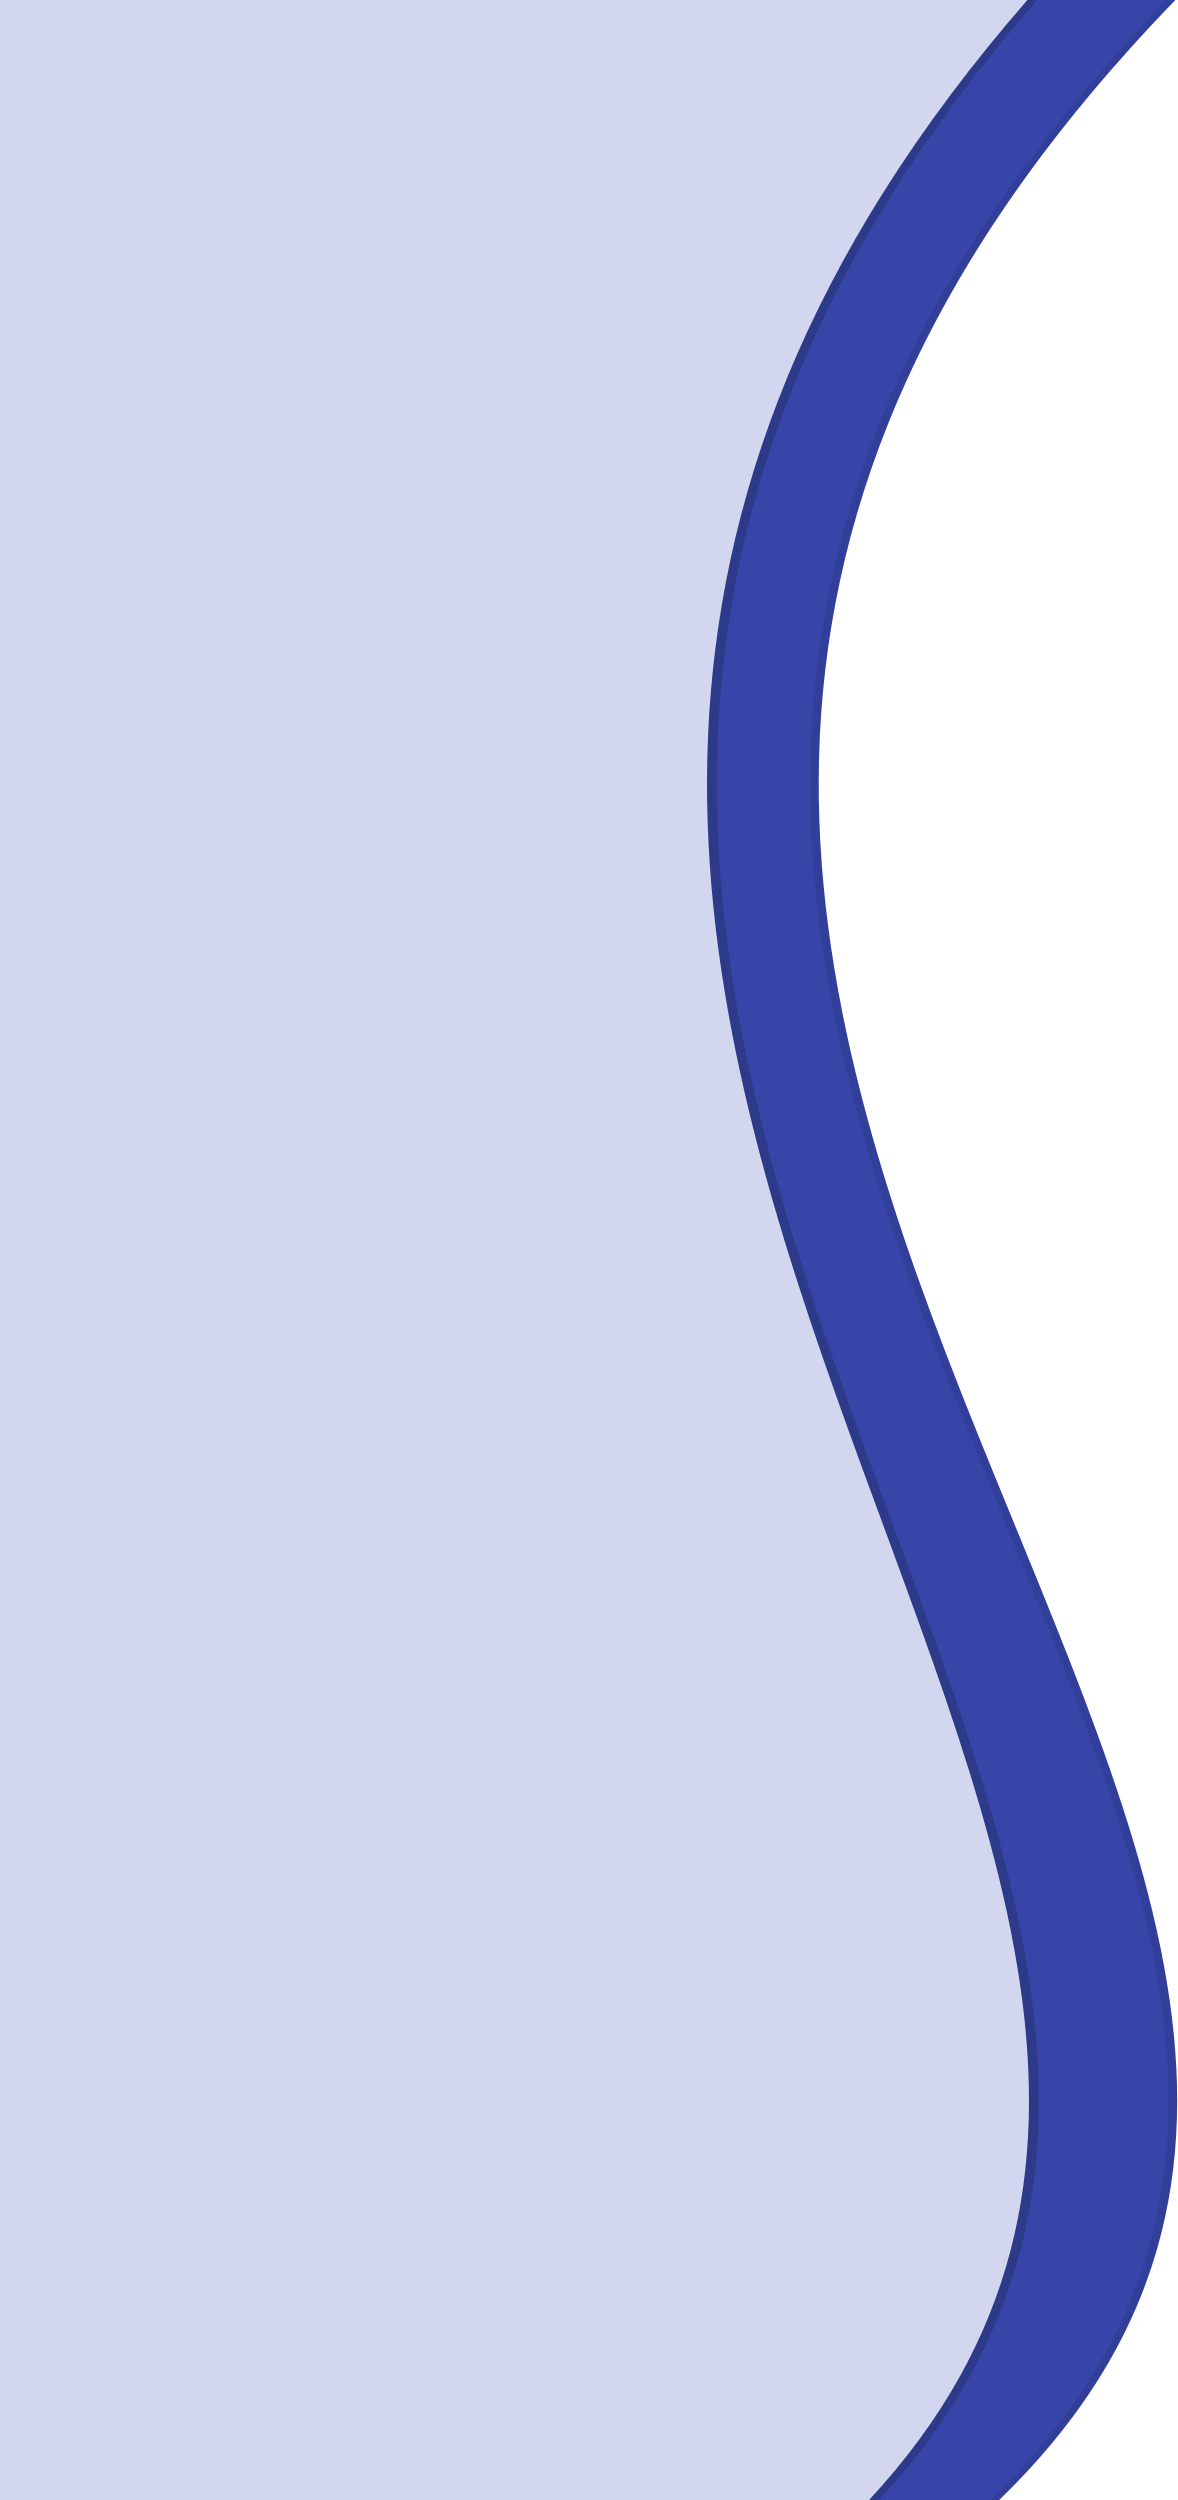
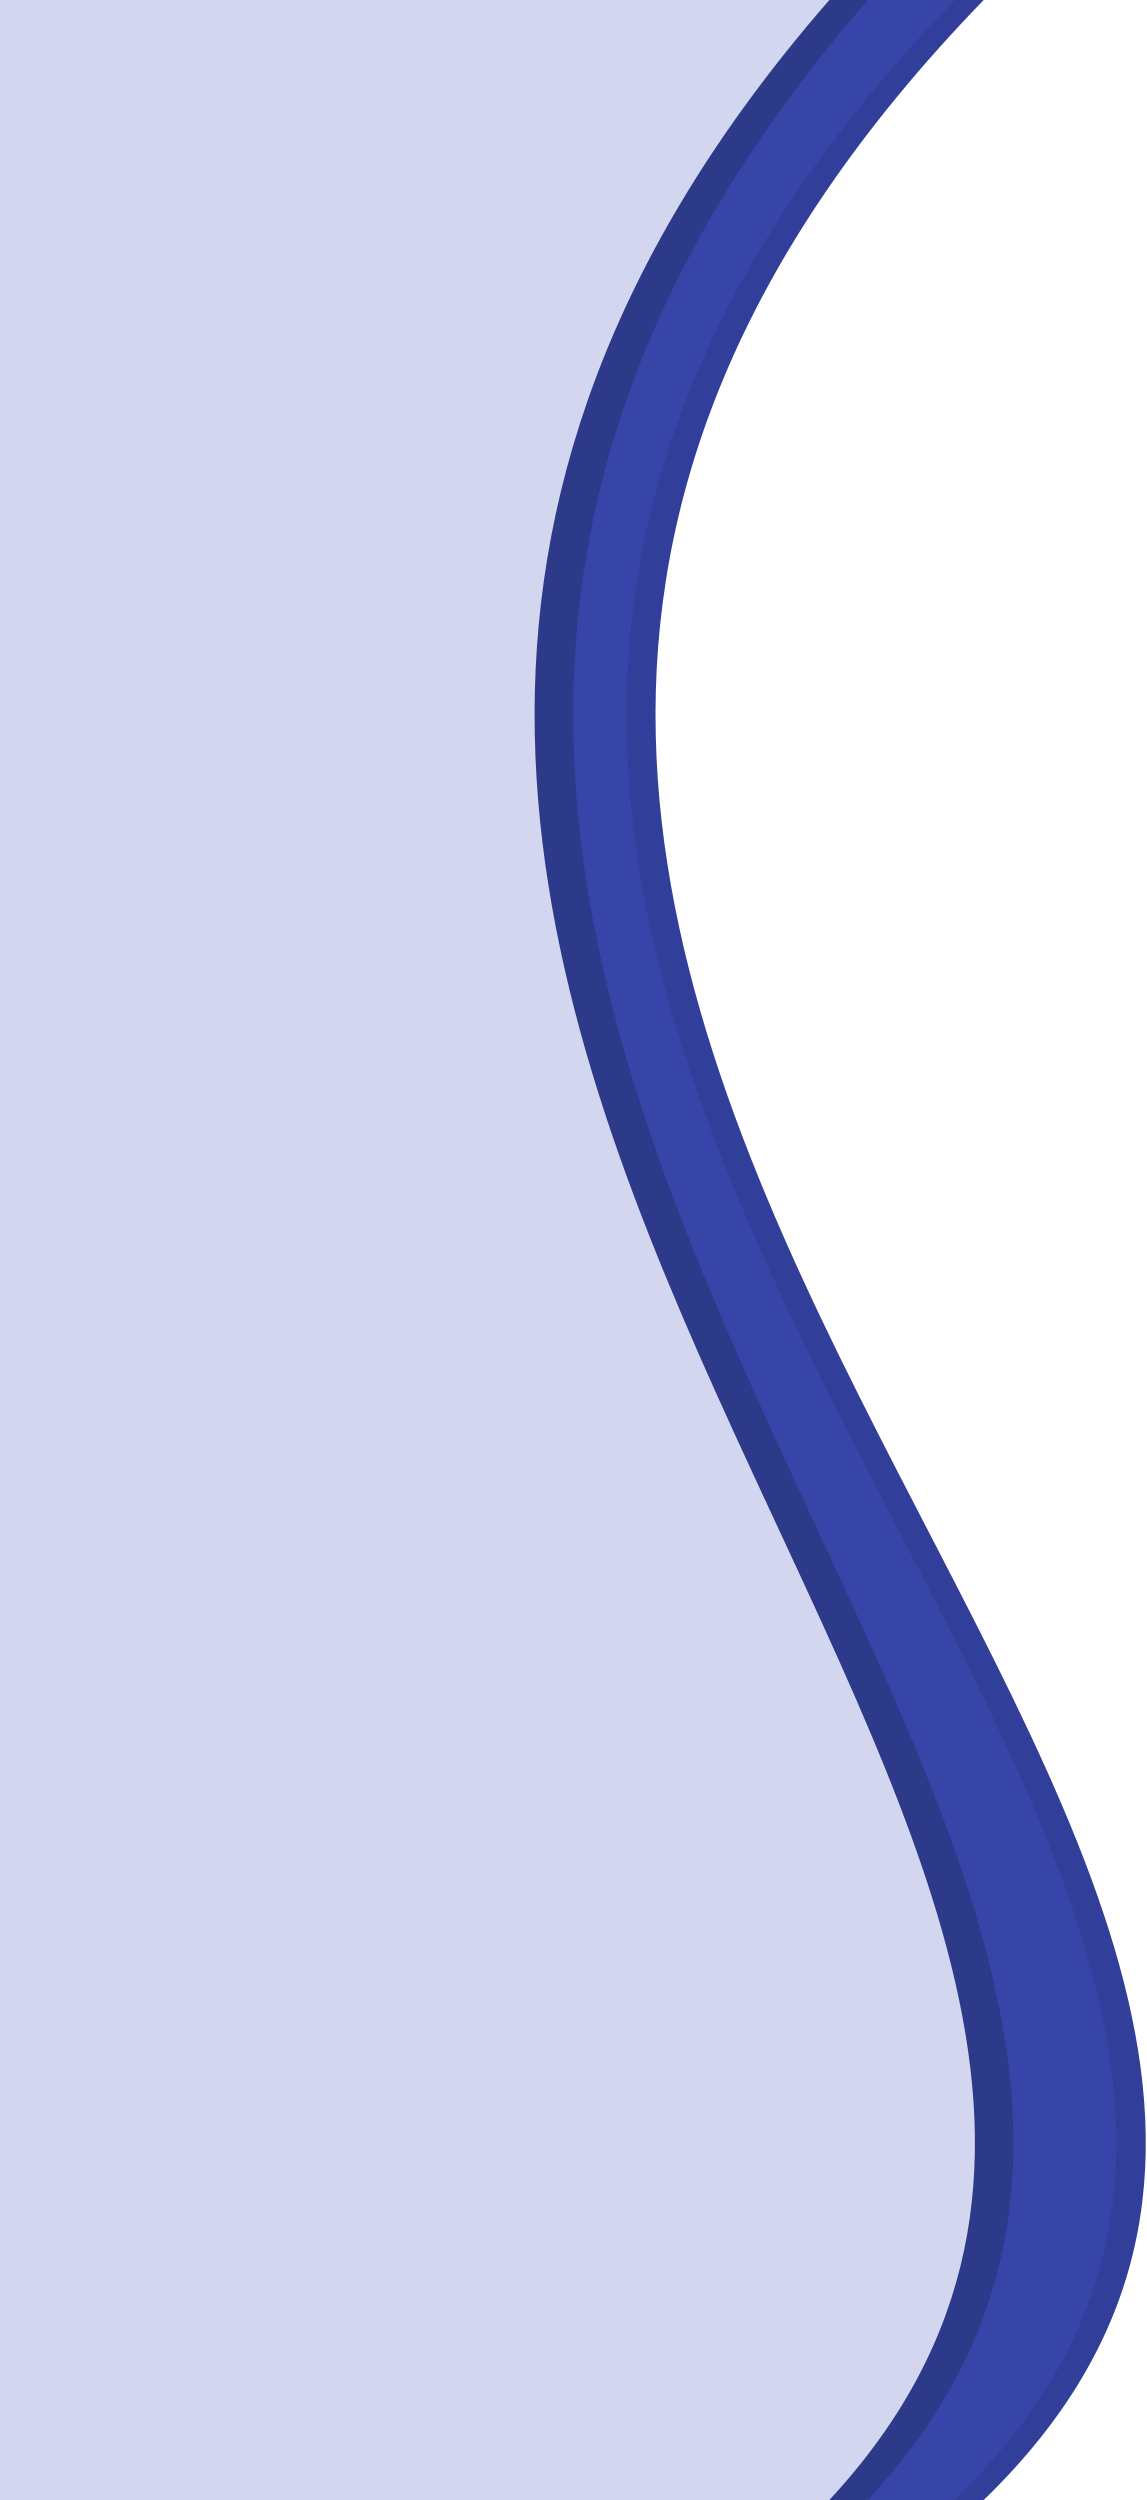
- <svg xmlns="http://www.w3.org/2000/svg" width="1083" height="2300" viewBox="0 0 1083 2300" fill="none">
-   <path d="M29 0H1081.36C162.083 948.396 1531.5 1707.32 919.204 2300H29V0Z" fill="#313E9A" />
-   <path d="M21 0H1073.36C154.083 948.396 1523.5 1707.32 911.204 2300H21V0Z" fill="#3645A7" />
-   <path d="M9 0H954.199C128.531 948.396 1358.49 1707.32 808.552 2300H9V0Z" fill="#2D3989" />
-   <path d="M0 0H945.199C119.531 948.396 1349.49 1707.32 799.552 2300H0V0Z" fill="#D3D6EF" />
+ <svg xmlns="http://www.w3.org/2000/svg" width="1055" height="2300" viewBox="0 0 1055 2300" fill="none">
+   <path d="M29 0H905C-14.281 948.396 1517.3 1707.32 905 2300H29V0Z" fill="#313E9A" />
+   <path d="M21 0H878.5C-40.781 948.396 1490.3 1707.32 878 2300H21V0Z" fill="#3645A7" />
+   <path d="M9 0H798.5C-27.168 948.396 1348.36 1707.32 798.414 2300H9V0Z" fill="#2D3989" />
+   <path d="M0 0H763C-62.668 948.396 1312.94 1707.32 763 2300H0V0Z" fill="#D3D6EF" />
</svg>
